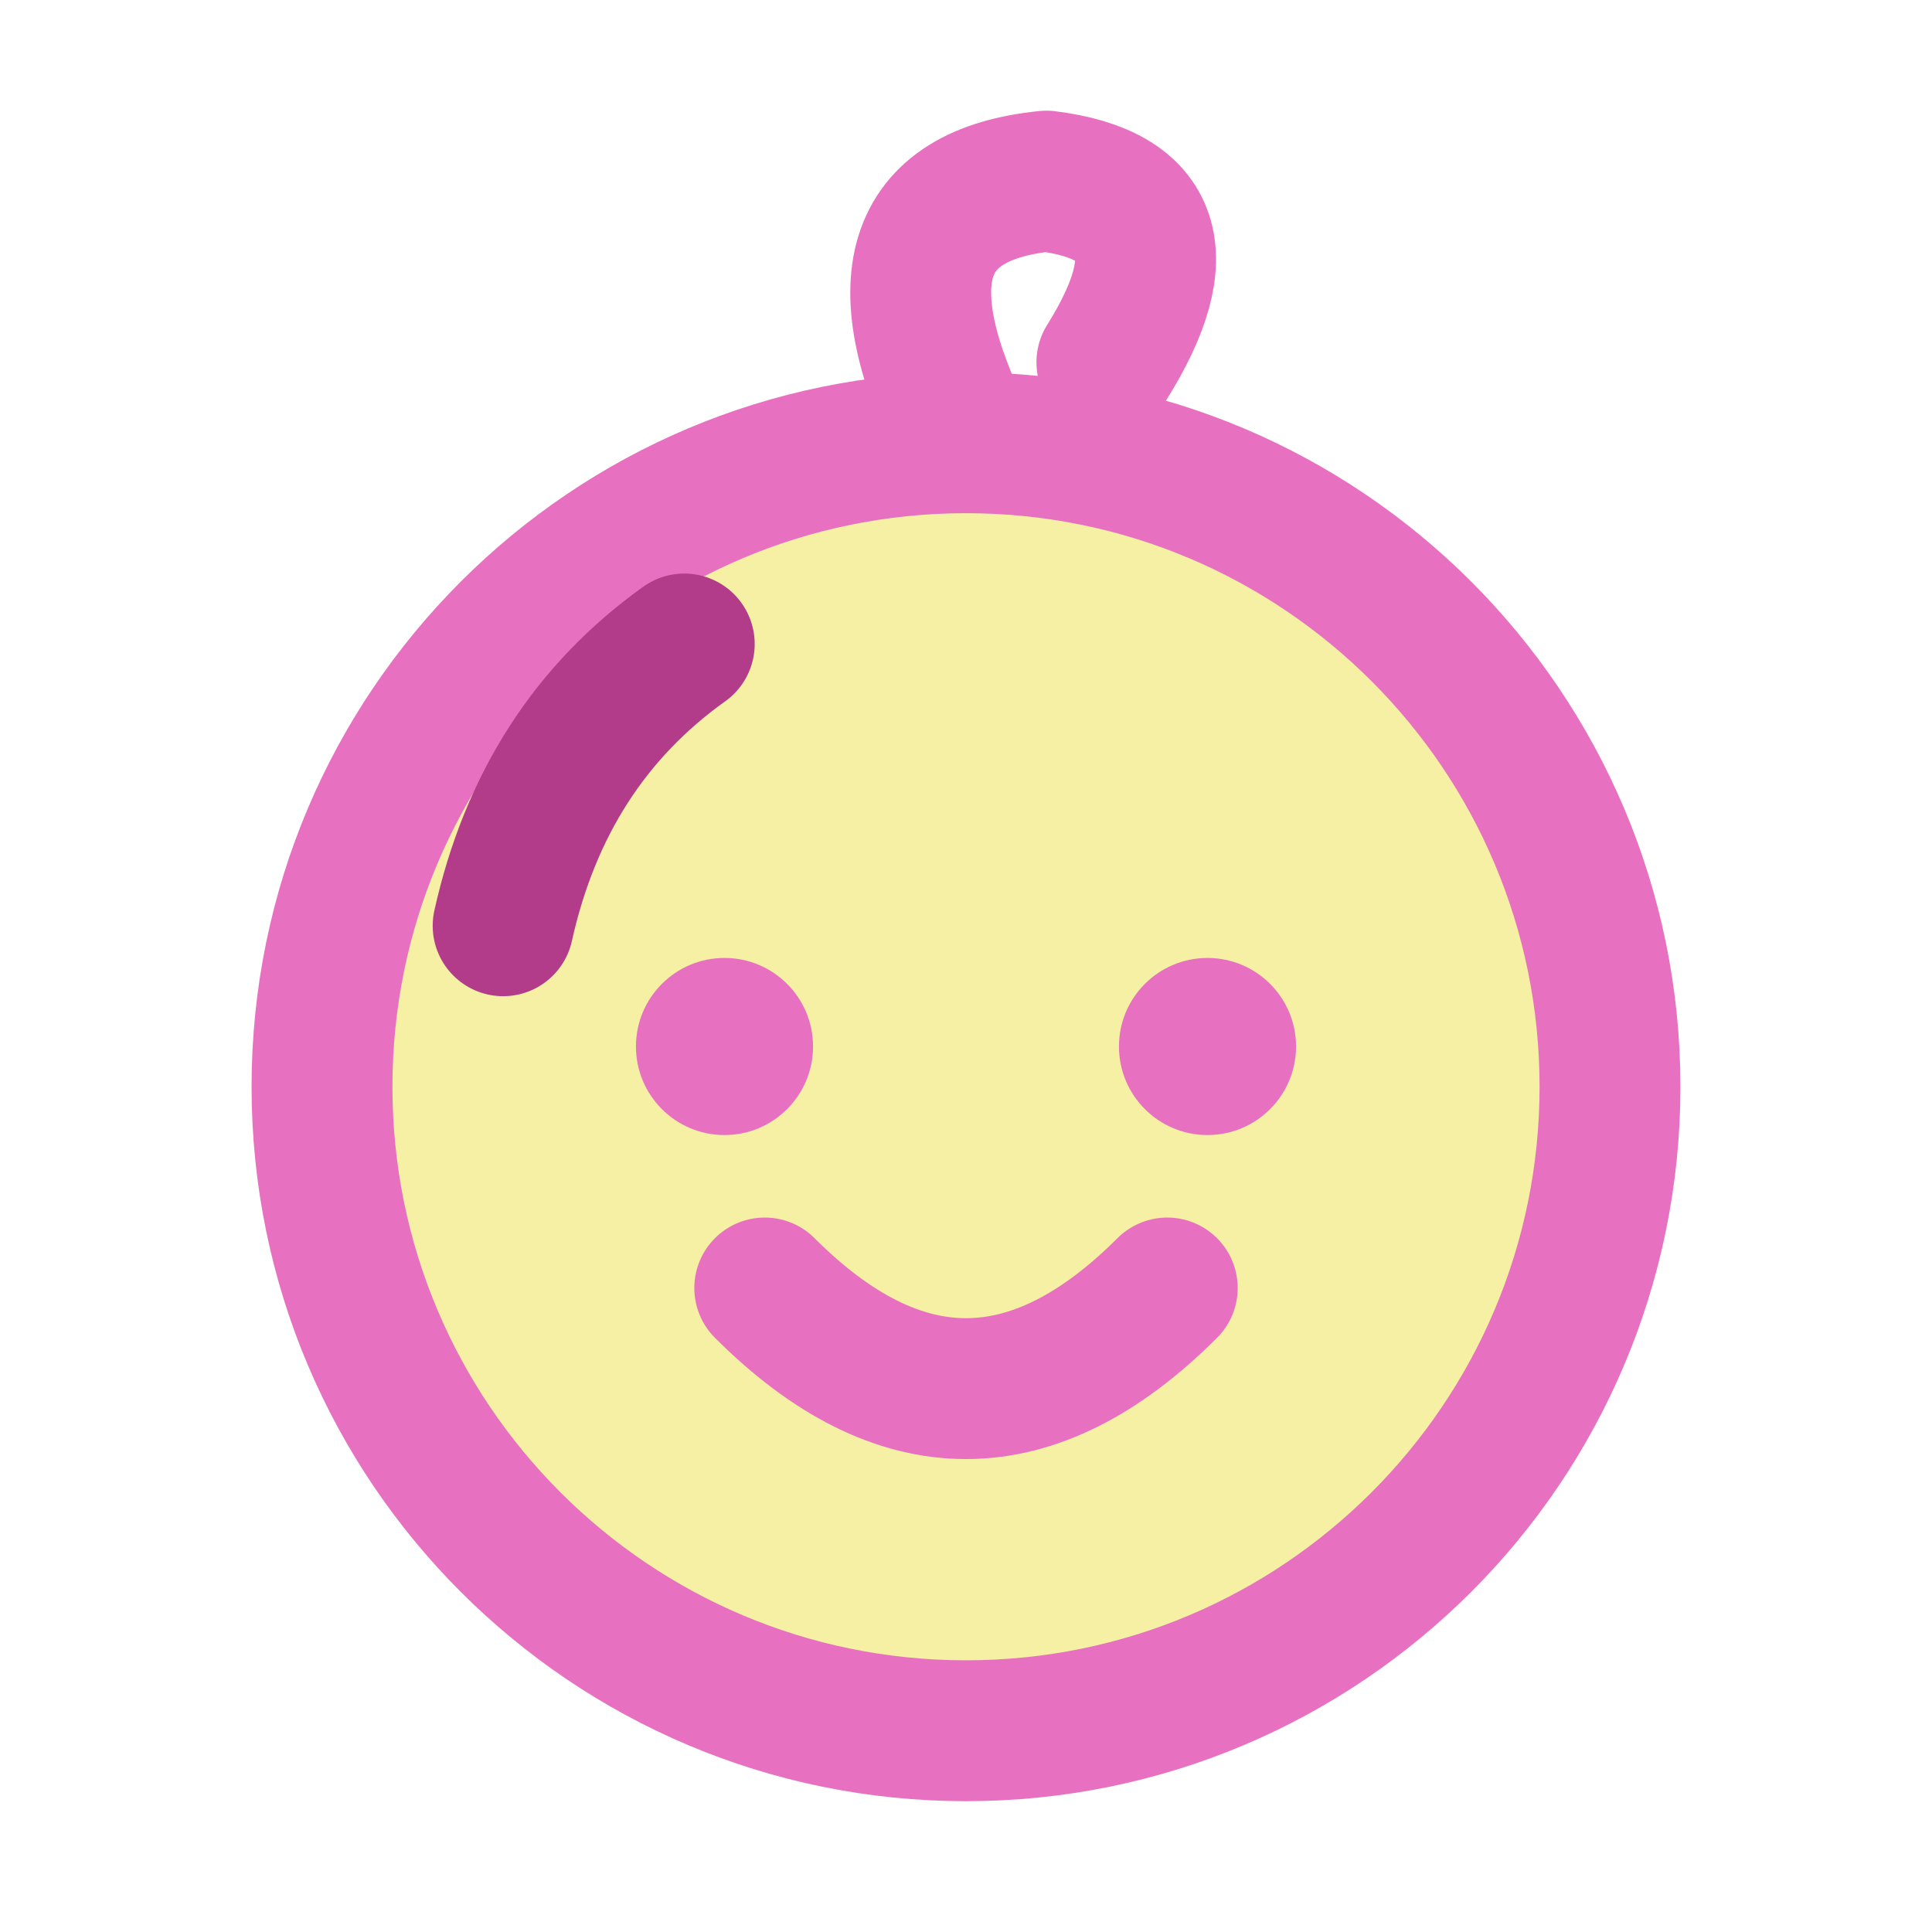
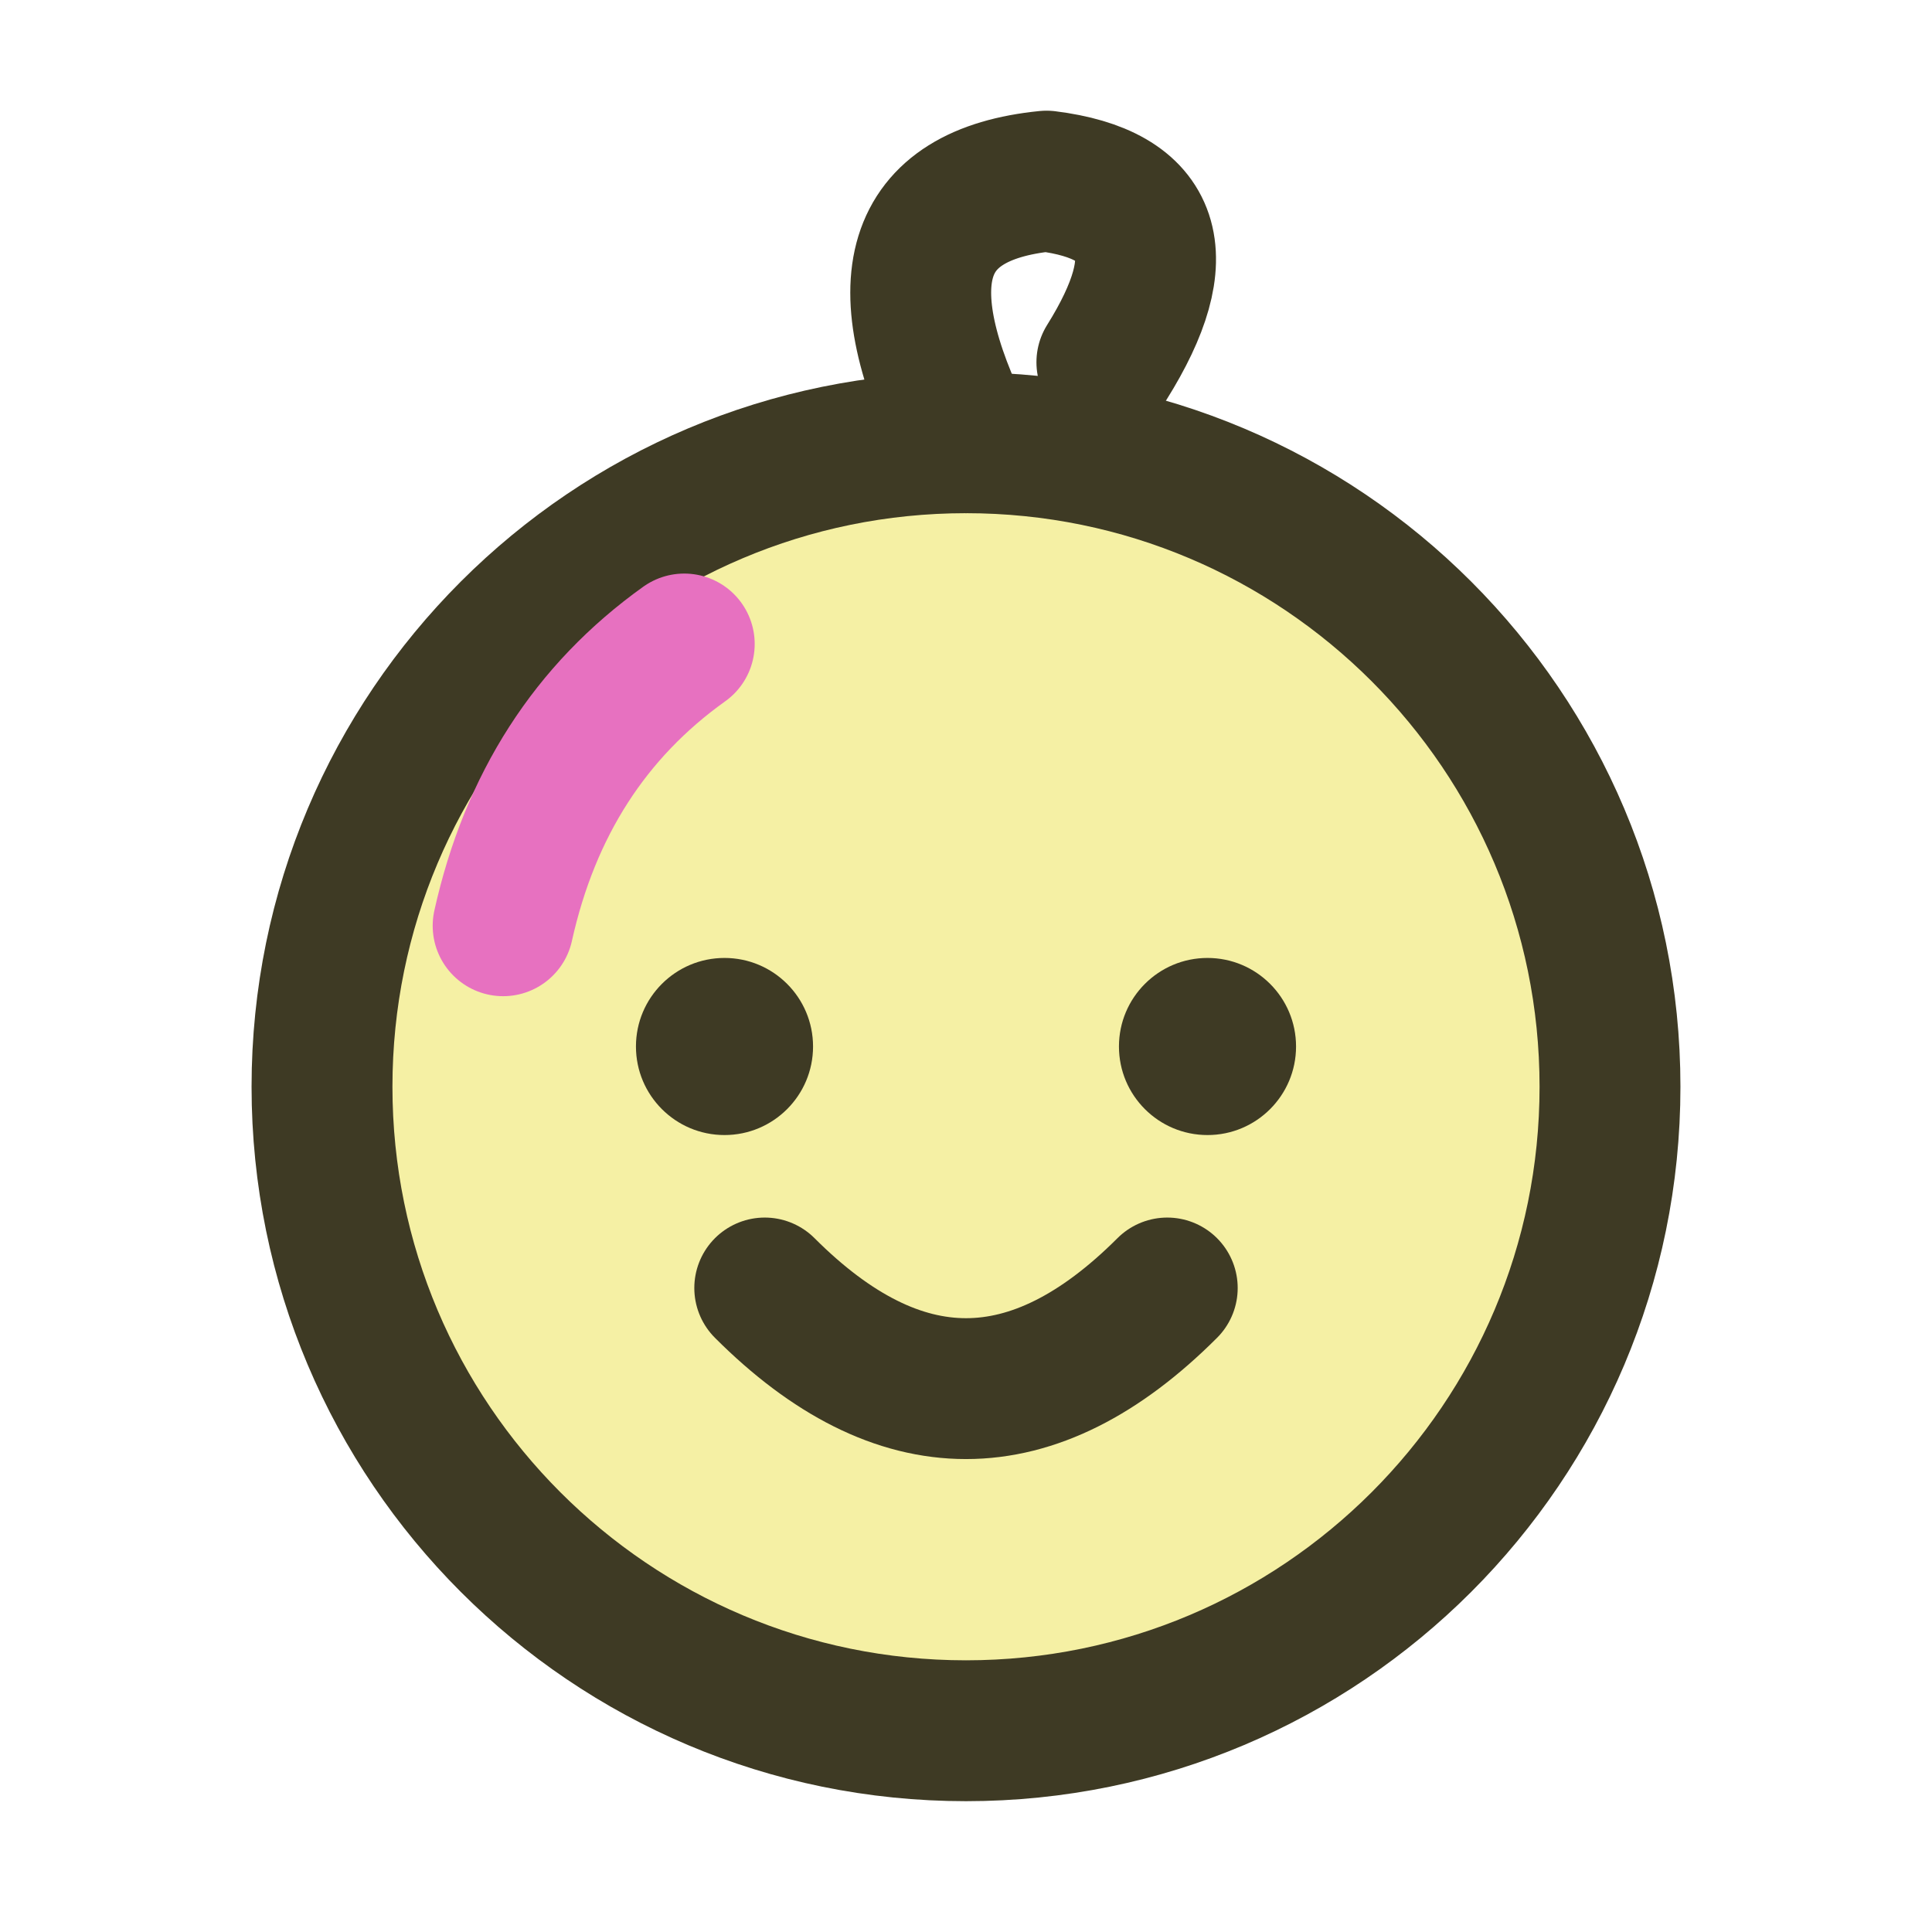
<svg xmlns="http://www.w3.org/2000/svg" width="48" height="48" viewBox="0 0 48 48" fill="none">
-   <circle stroke="#E771C0" stroke-width="3.5" stroke-linecap="round" stroke-linejoin="round" fill="#F5F0A4" cx="24" cy="27" r="16" />
-   <path stroke="#E771C0" stroke-width="3.5" stroke-linecap="round" stroke-linejoin="round" fill="none" d="M24 11 Q21 5 26 4.5 Q30 5 27.5 9" />
-   <circle fill="#E771C0" cx="18" cy="26" r="2.2" />
-   <circle fill="#E771C0" cx="30" cy="26" r="2.2" />
-   <path stroke="#E771C0" stroke-width="3.5" stroke-linecap="round" stroke-linejoin="round" fill="none" d="M19 32 Q24 37 29 32" />
-   <path fill="none" stroke="#B23C8A" stroke-width="3.5" stroke-linecap="round" d="M12.5 23 Q13.5 18.5 17 16" />
+   <circle stroke="#3E3A24" stroke-width="3.5" stroke-linecap="round" stroke-linejoin="round" fill="#F5F0A4" cx="24" cy="27" r="16" />
+   <path stroke="#3E3A24" stroke-width="3.5" stroke-linecap="round" stroke-linejoin="round" fill="none" d="M24 11 Q21 5 26 4.5 Q30 5 27.5 9" />
+   <circle fill="#3E3A24" cx="18" cy="26" r="2.2" />
+   <circle fill="#3E3A24" cx="30" cy="26" r="2.2" />
+   <path stroke="#3E3A24" stroke-width="3.5" stroke-linecap="round" stroke-linejoin="round" fill="none" d="M19 32 Q24 37 29 32" />
+   <path fill="none" stroke="#E771C0" stroke-width="3.5" stroke-linecap="round" d="M12.5 23 Q13.5 18.5 17 16" />
</svg>
